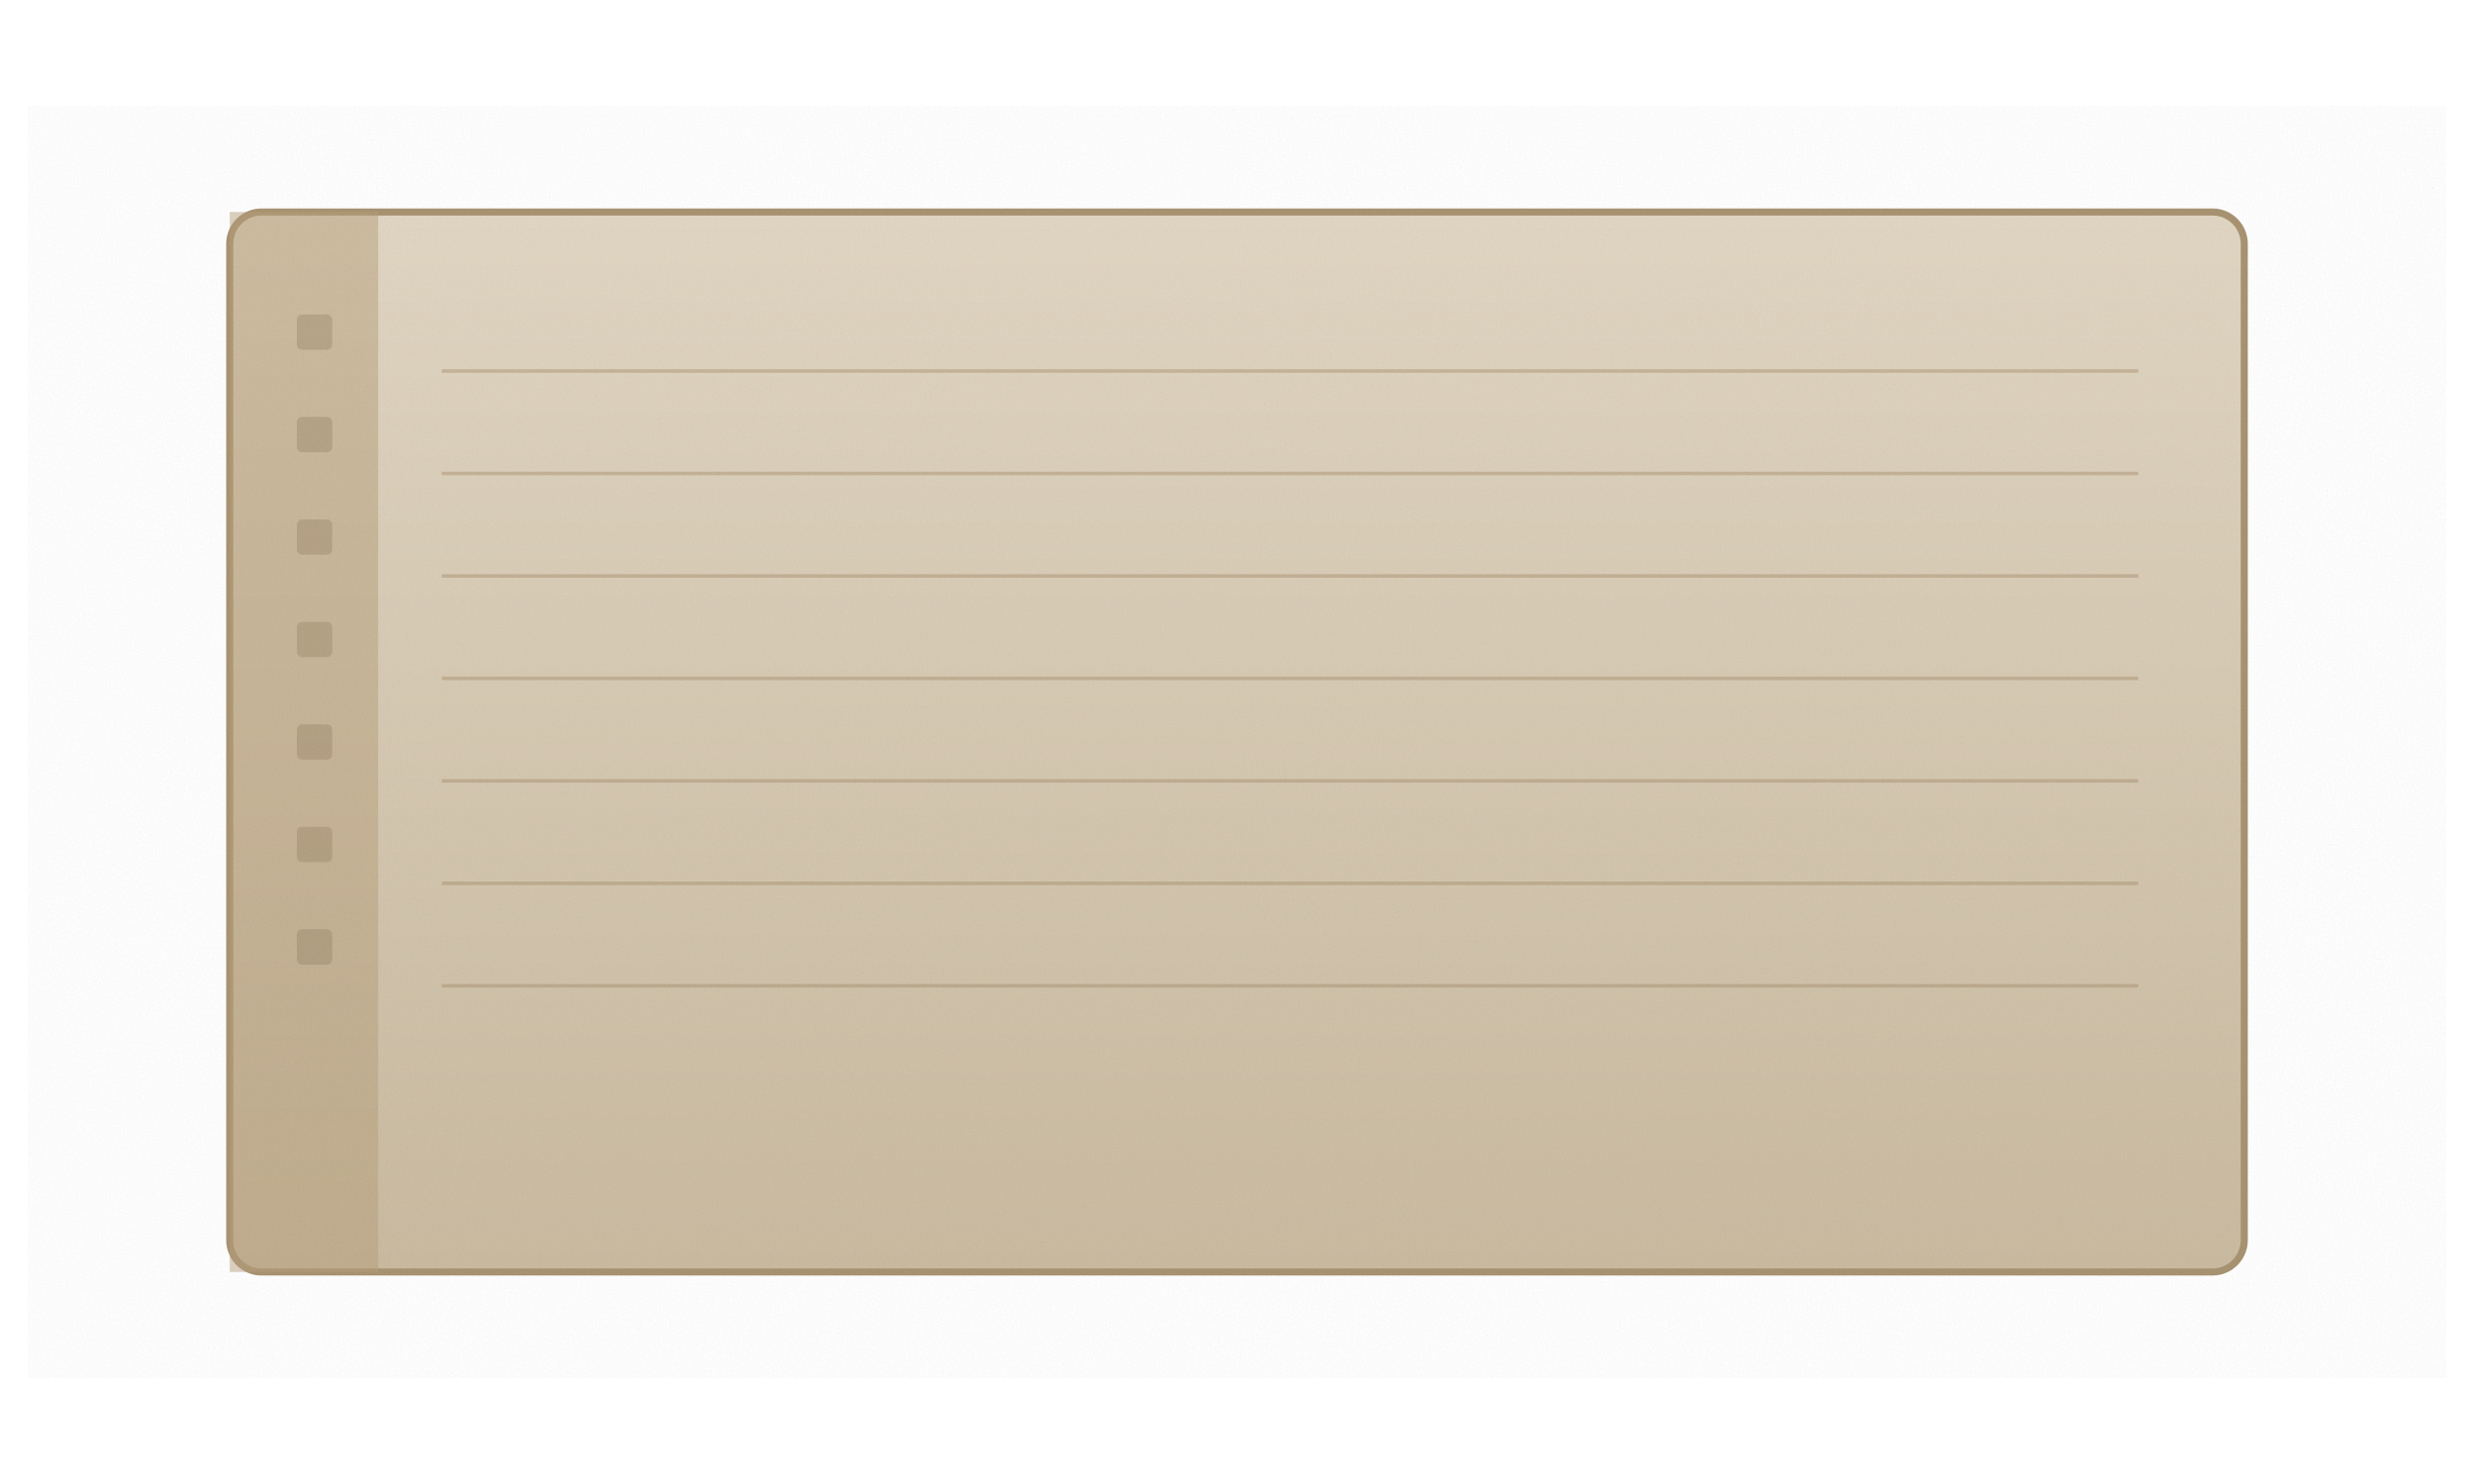
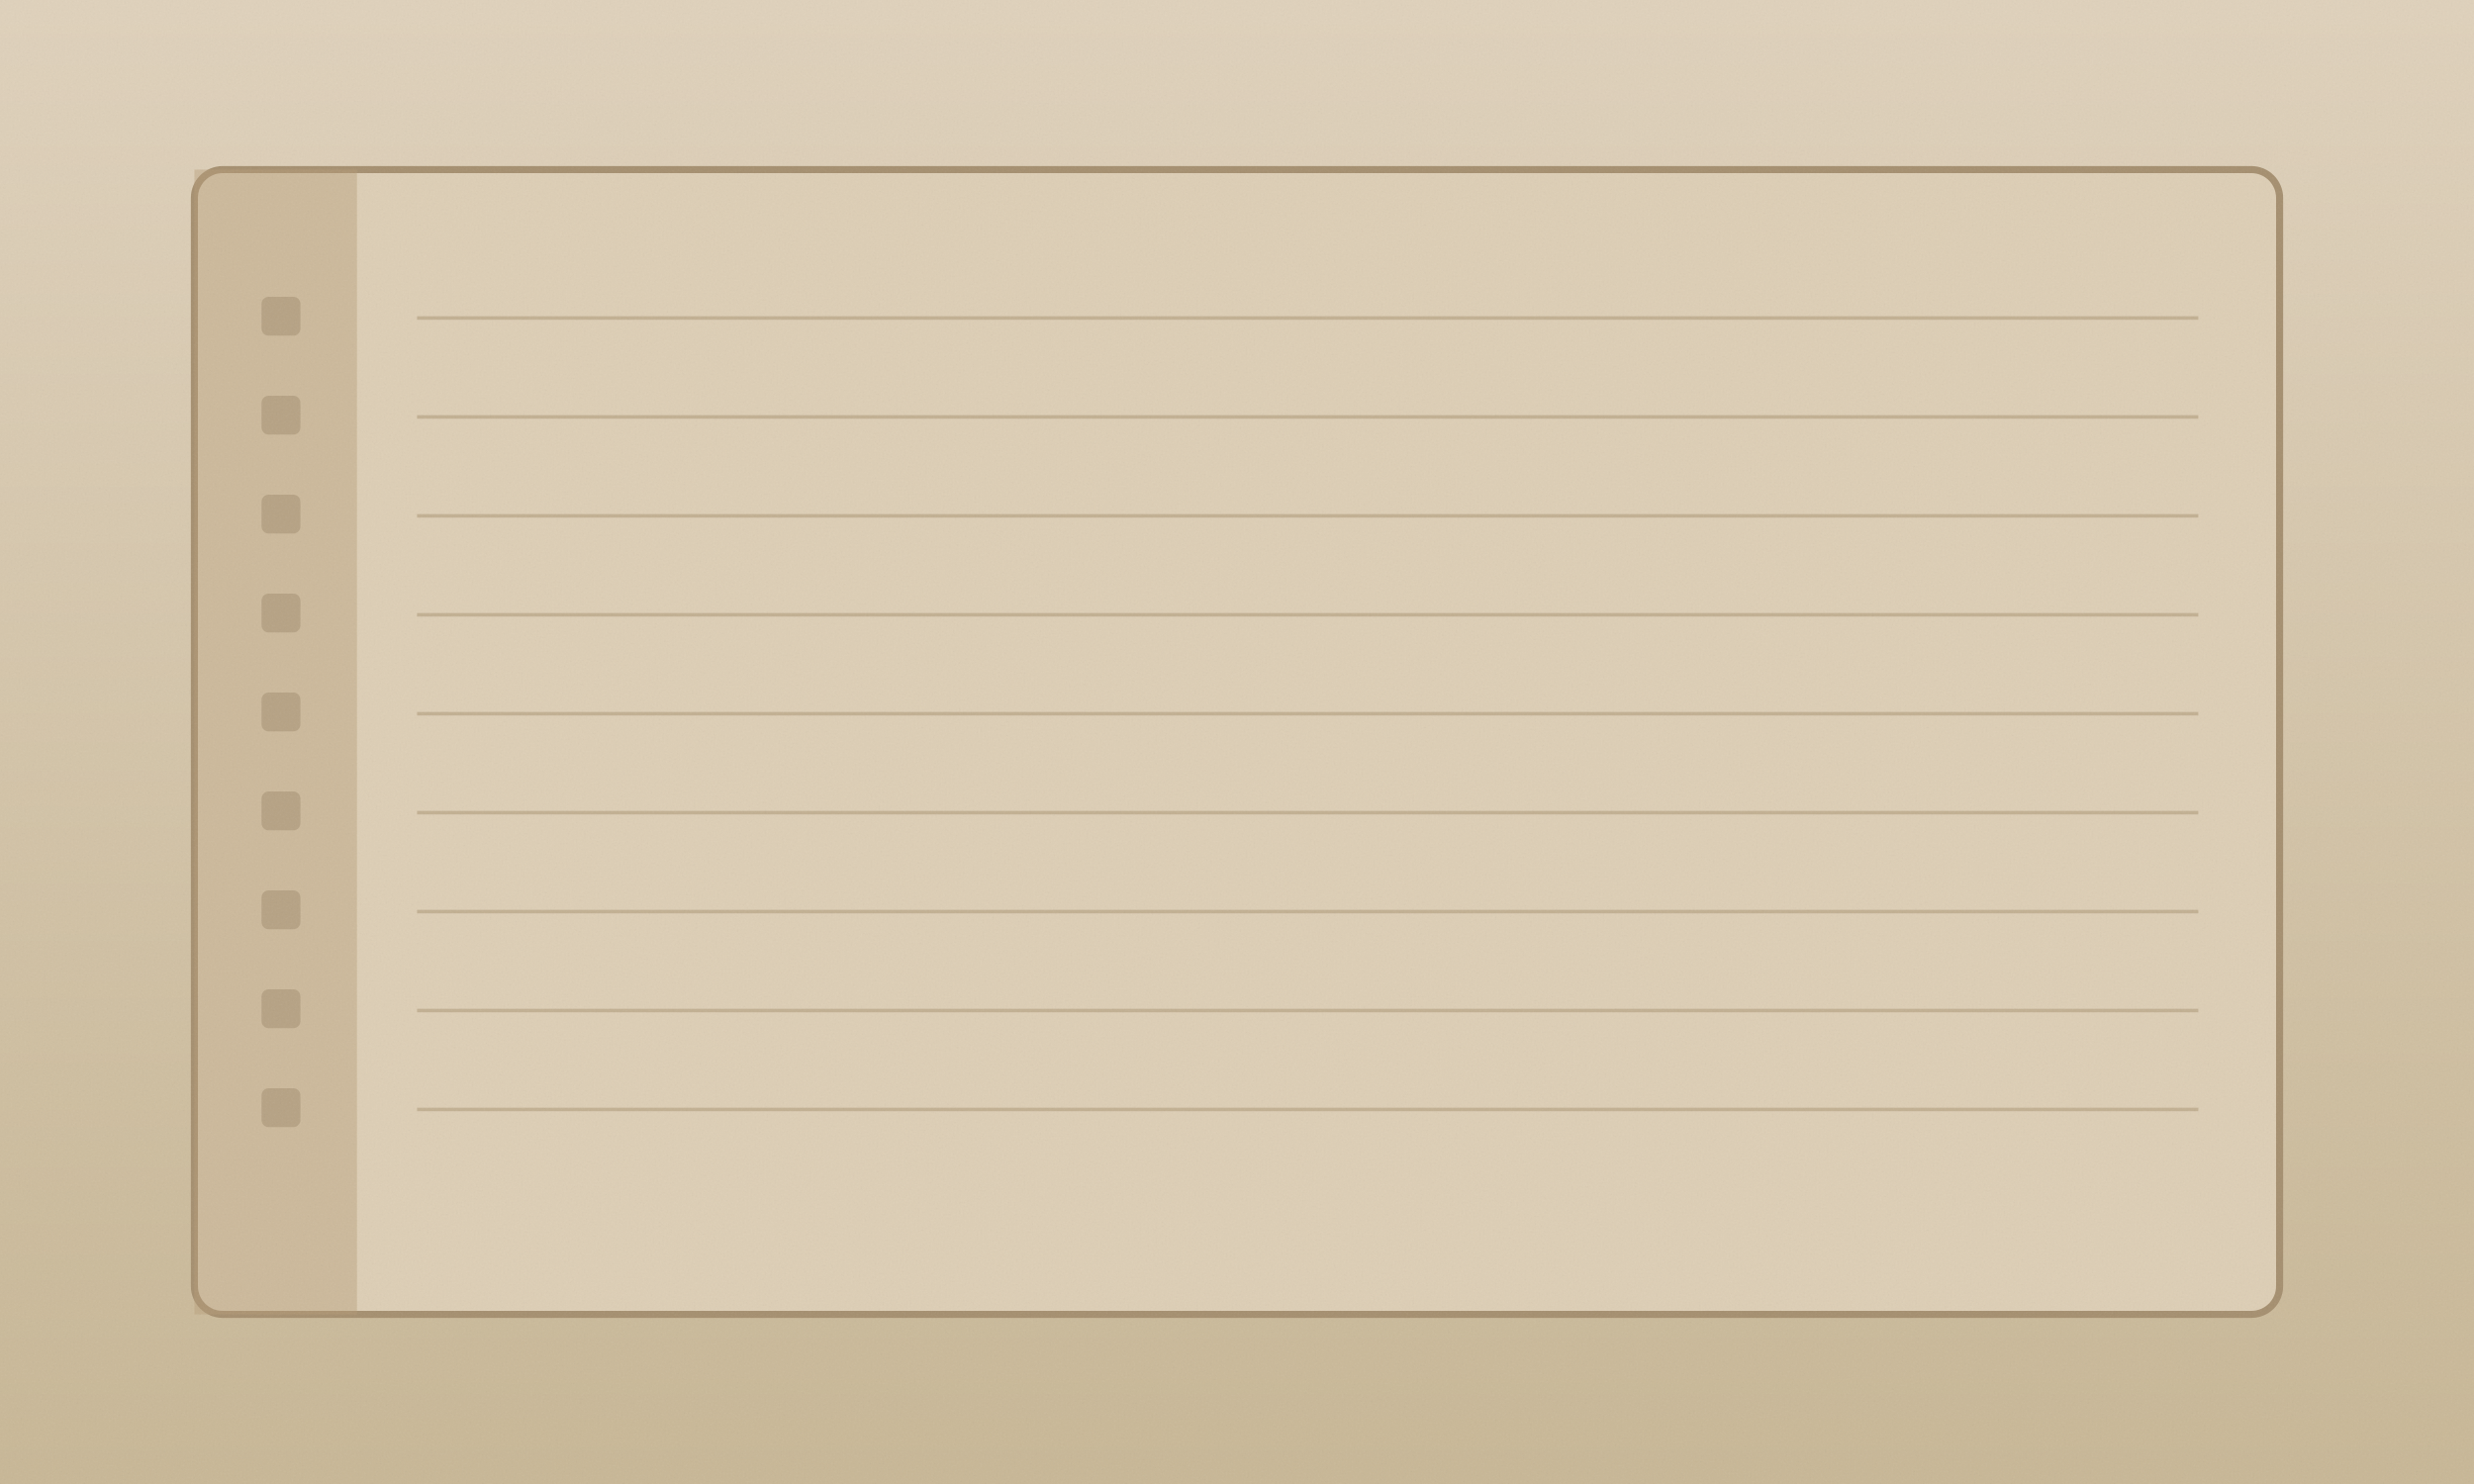
<svg xmlns="http://www.w3.org/2000/svg" viewBox="0 0 1400 840">
  <defs>
    <linearGradient id="card" x1="0" y1="0" x2="0" y2="1">
-       <stop offset="0" stop-color="#e0d5c1" />
-       <stop offset="1" stop-color="#c8b89d" />
+       <stop offset="0" stop-color="#dfd1bb" />
+       <stop offset="1" stop-color="#c8b796" />
    </linearGradient>
    <filter id="grain">
-       <feTurbulence type="fractalNoise" baseFrequency="0.88" numOctaves="2" seed="33" />
+       <feTurbulence type="fractalNoise" baseFrequency="0.9" numOctaves="2" seed="25" />
      <feColorMatrix type="saturate" values="0" />
      <feComponentTransfer>
-         <feFuncA type="table" tableValues="0 0.1" />
+         <feFuncA type="table" tableValues="0 0.08" />
      </feComponentTransfer>
    </filter>
  </defs>
-   <rect x="130" y="120" width="1140" height="600" rx="18" fill="url(#card)" stroke="#a58f6d" stroke-width="4" />
-   <rect x="130" y="120" width="84" height="600" fill="#b49a75" opacity="0.48" />
-   <g stroke="#a08662" stroke-width="2" opacity="0.42">
-     <line x1="250" y1="210" x2="1210" y2="210" />
-     <line x1="250" y1="268" x2="1210" y2="268" />
-     <line x1="250" y1="326" x2="1210" y2="326" />
-     <line x1="250" y1="384" x2="1210" y2="384" />
-     <line x1="250" y1="442" x2="1210" y2="442" />
-     <line x1="250" y1="500" x2="1210" y2="500" />
-     <line x1="250" y1="558" x2="1210" y2="558" />
+   <rect width="1400" height="840" fill="url(#card)" />
+   <rect x="110" y="96" width="1180" height="648" rx="16" fill="#ddceb5" stroke="#a58f6f" stroke-width="4" />
+   <rect x="110" y="96" width="92" height="648" fill="#b69c77" opacity="0.42" />
+   <g stroke="#9e8562" stroke-width="2" opacity="0.42">
+     <line x1="236" y1="180" x2="1244" y2="180" />
+     <line x1="236" y1="236" x2="1244" y2="236" />
+     <line x1="236" y1="292" x2="1244" y2="292" />
+     <line x1="236" y1="348" x2="1244" y2="348" />
+     <line x1="236" y1="404" x2="1244" y2="404" />
+     <line x1="236" y1="460" x2="1244" y2="460" />
+     <line x1="236" y1="516" x2="1244" y2="516" />
+     <line x1="236" y1="572" x2="1244" y2="572" />
+     <line x1="236" y1="628" x2="1244" y2="628" />
  </g>
-   <g fill="#8d795a" opacity="0.35">
-     <rect x="168" y="178" width="20" height="20" rx="3" />
-     <rect x="168" y="236" width="20" height="20" rx="3" />
-     <rect x="168" y="294" width="20" height="20" rx="3" />
-     <rect x="168" y="352" width="20" height="20" rx="3" />
-     <rect x="168" y="410" width="20" height="20" rx="3" />
-     <rect x="168" y="468" width="20" height="20" rx="3" />
-     <rect x="168" y="526" width="20" height="20" rx="3" />
+   <g fill="#8f7a5c" opacity="0.36">
+     <rect x="148" y="168" width="22" height="22" rx="4" />
+     <rect x="148" y="224" width="22" height="22" rx="4" />
+     <rect x="148" y="280" width="22" height="22" rx="4" />
+     <rect x="148" y="336" width="22" height="22" rx="4" />
+     <rect x="148" y="392" width="22" height="22" rx="4" />
+     <rect x="148" y="448" width="22" height="22" rx="4" />
+     <rect x="148" y="504" width="22" height="22" rx="4" />
+     <rect x="148" y="560" width="22" height="22" rx="4" />
+     <rect x="148" y="616" width="22" height="22" rx="4" />
  </g>
-   <rect x="130" y="120" width="1140" height="600" filter="url(#grain)" />
+   <rect width="1400" height="840" filter="url(#grain)" />
</svg>
